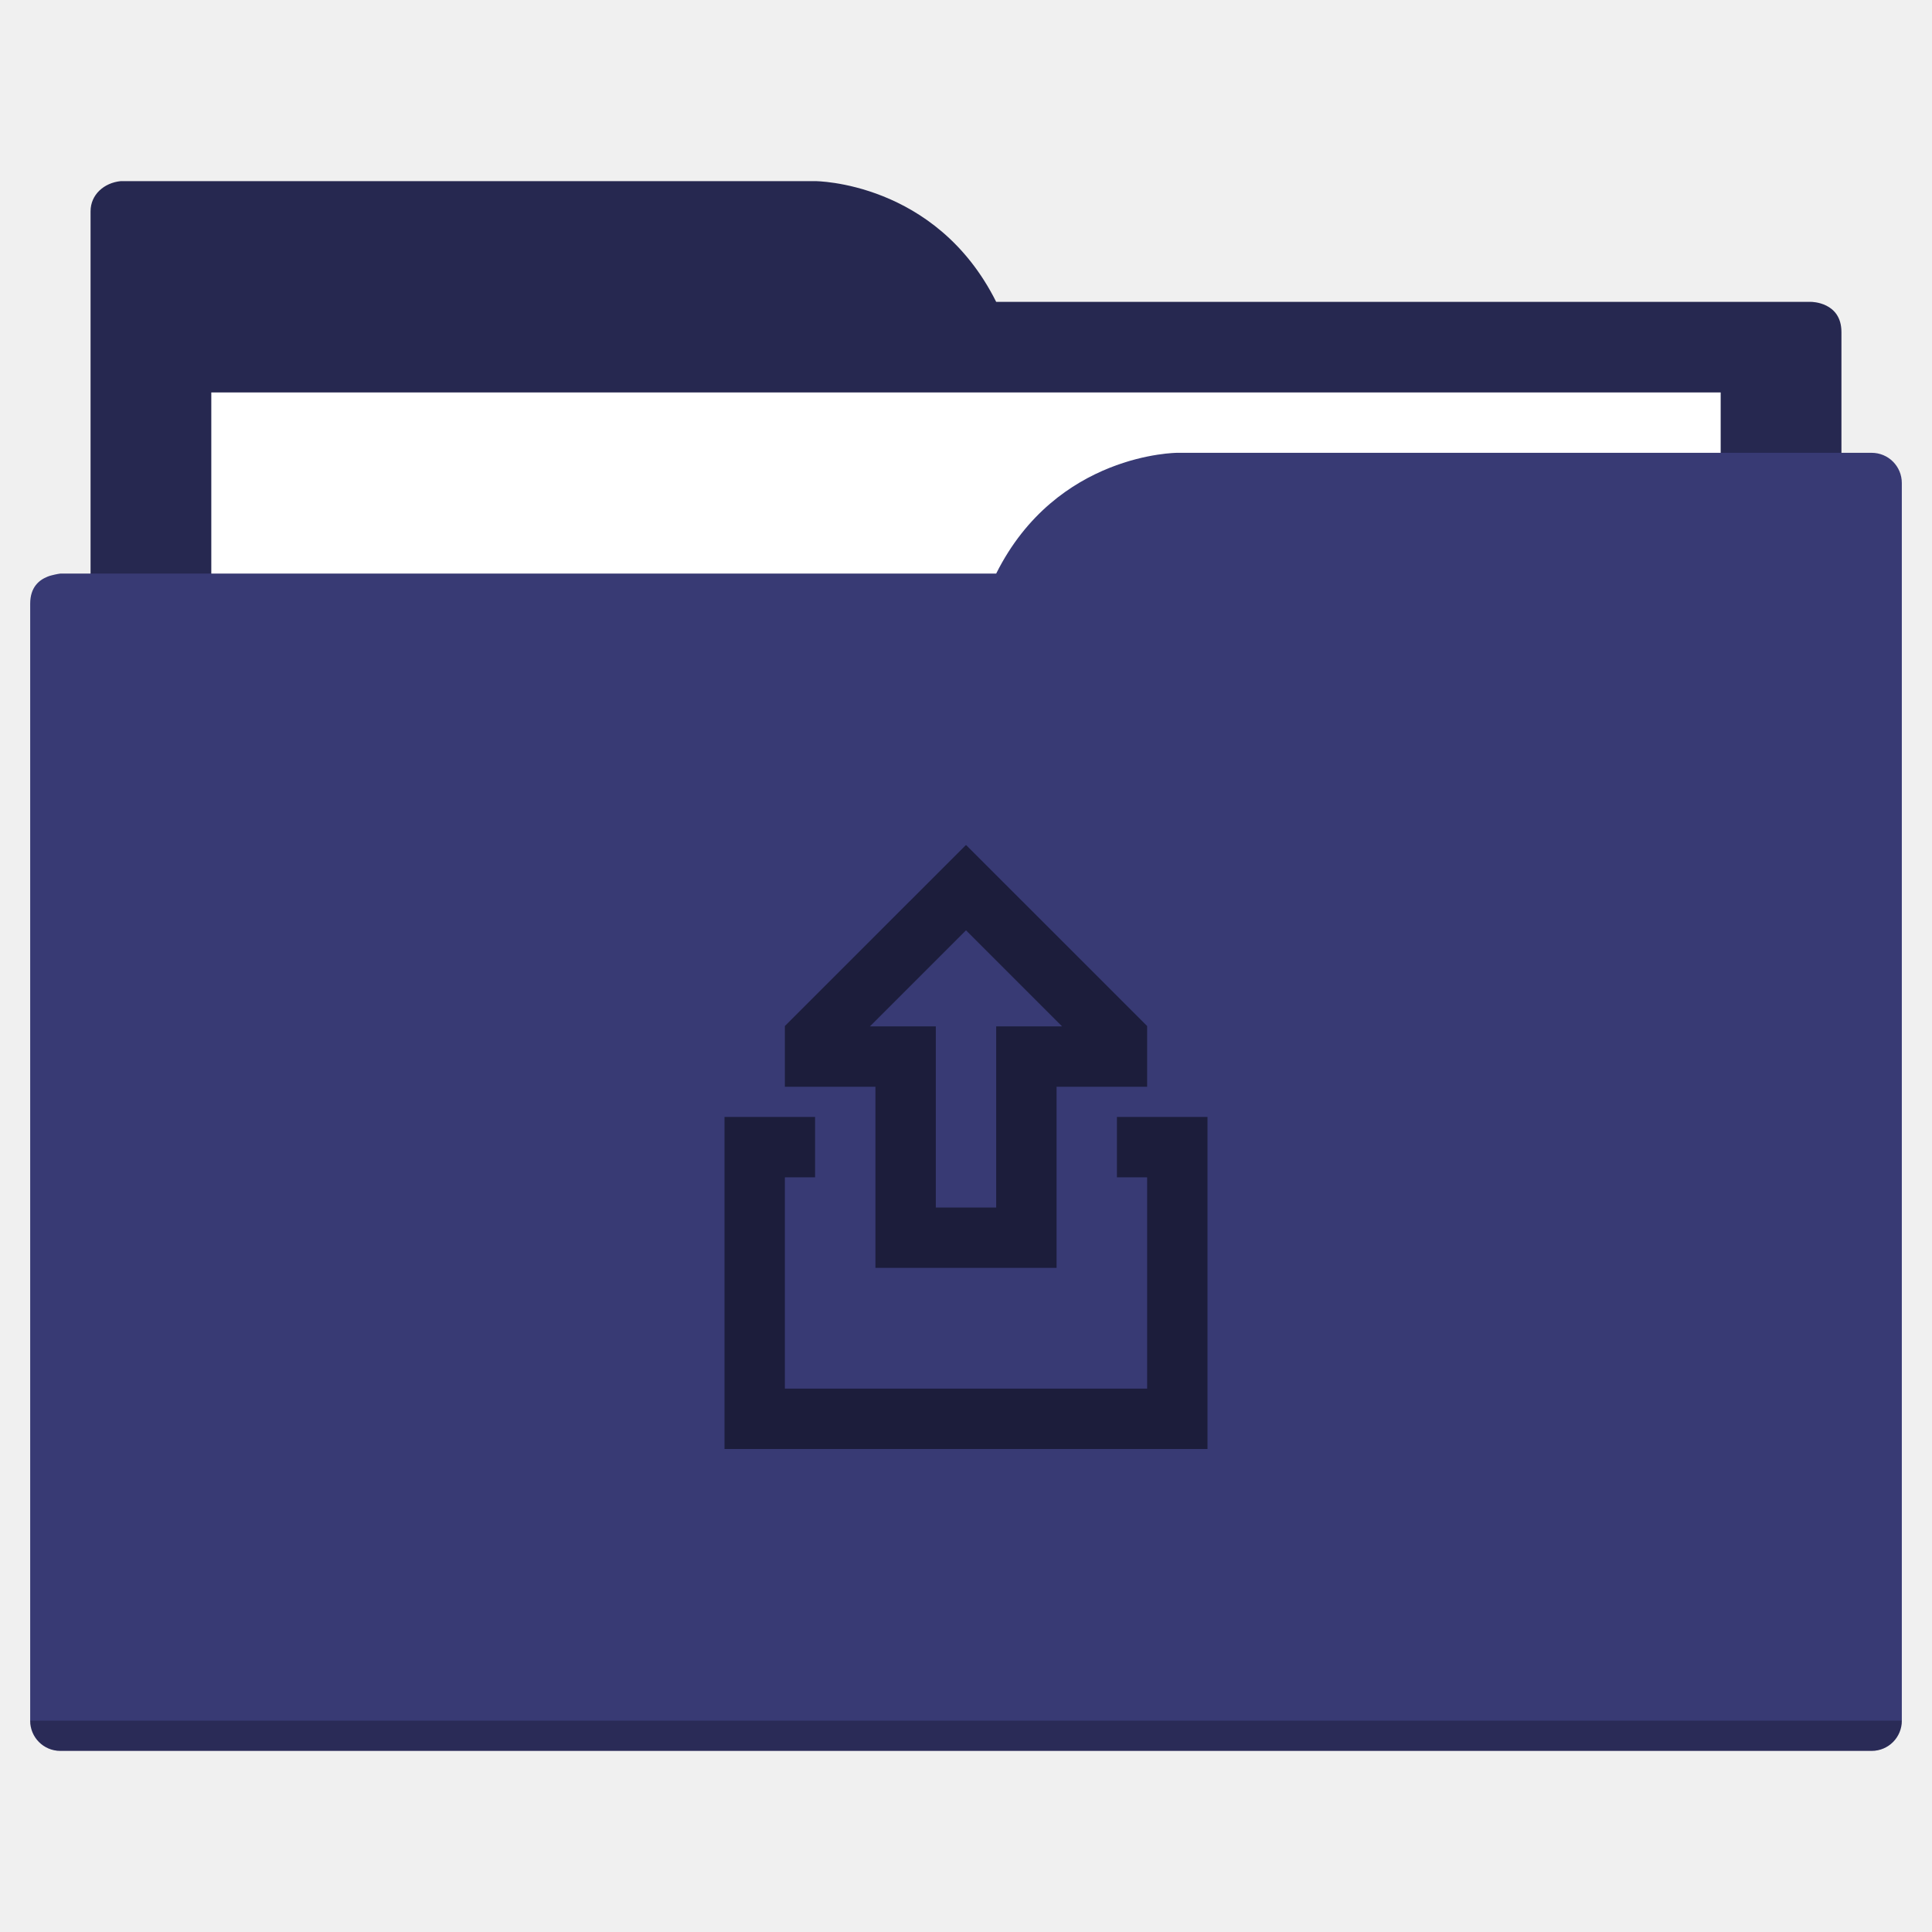
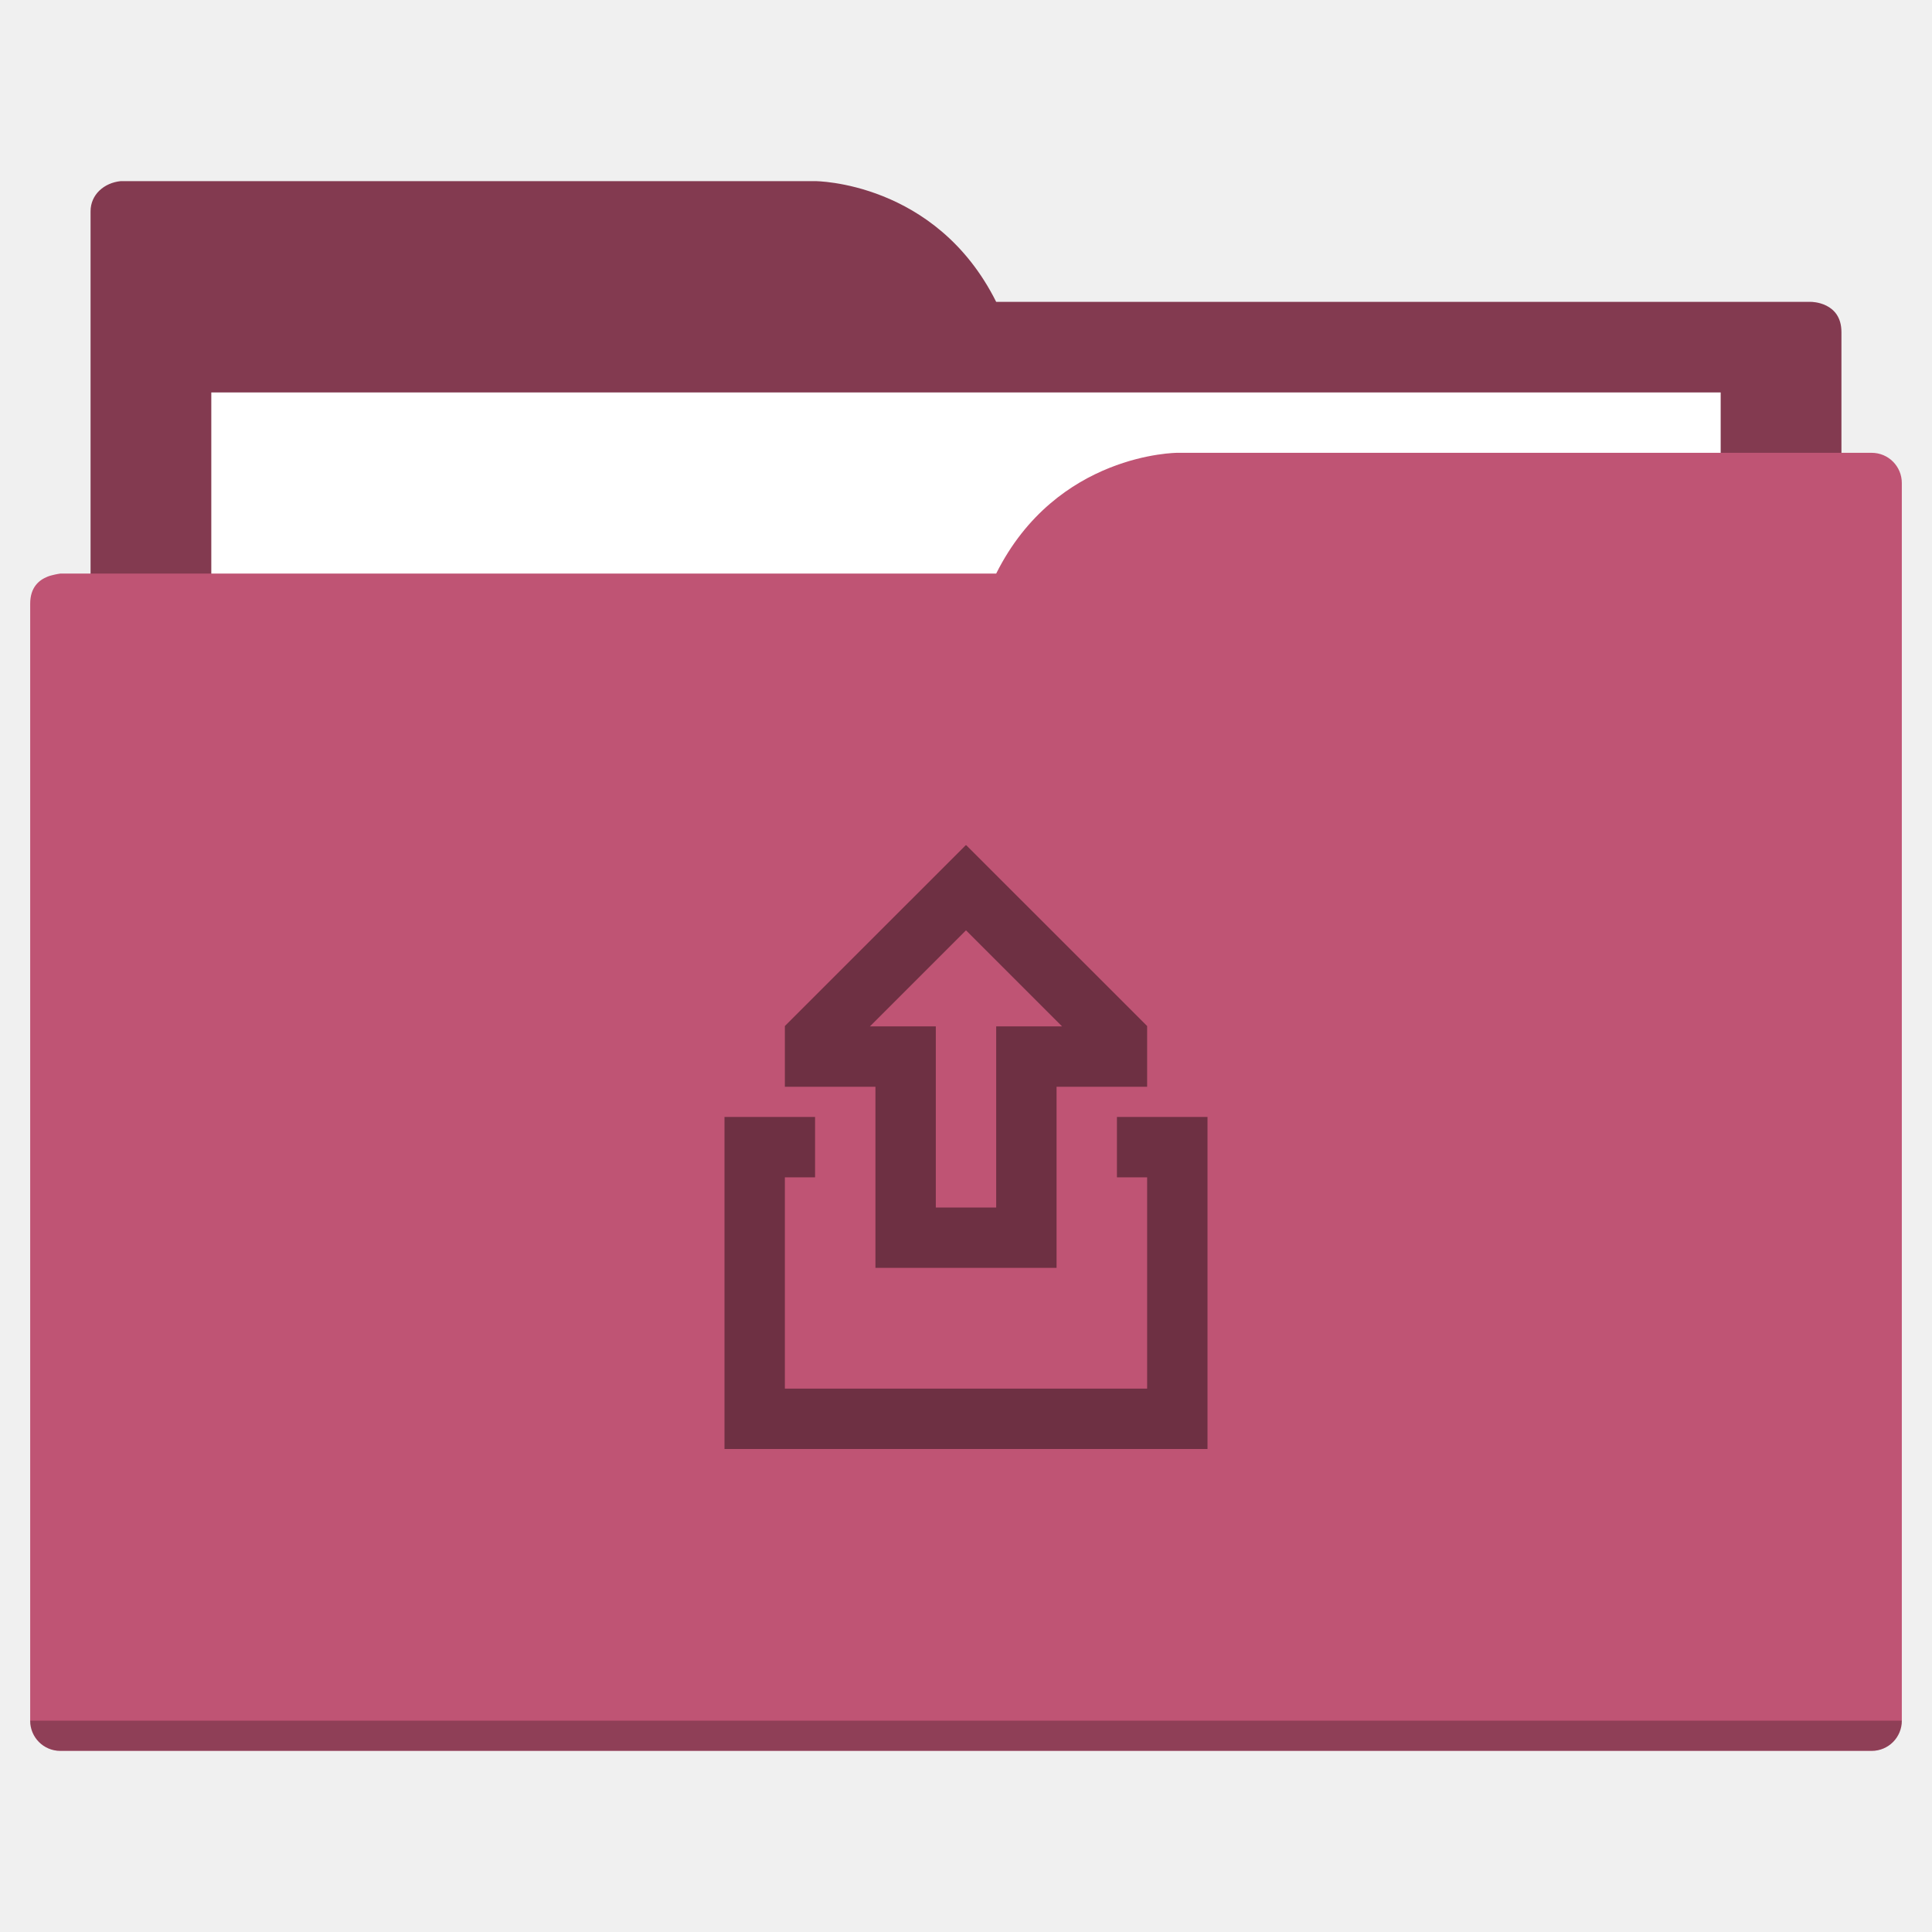
<svg xmlns="http://www.w3.org/2000/svg" width="64" height="64" id="svg5453" version="1.1" viewBox="0 0 64 64">
  <defs id="defs5455" />
  <g id="layer1" transform="translate(-384.5714,-483.798)">
-     <path style="fill:#262850;fill-opacity:1;fill-rule:evenodd;stroke:none;stroke-width:1px;stroke-linecap:butt;stroke-linejoin:miter;stroke-opacity:1" d="M 4 6 C 3.449 6.055 3 6.446 3 7 L 3 9 L 3 49 L 61 49 L 61 14 L 61 13 L 61 11 C 61 10 60 10 60 10 L 58 10 L 37 10 L 33 10 C 31 6 27 6 27 6 L 5 6 L 4 6 z " transform="translate(384.5714,483.798)" id="folderTab-5" />
+     <path style="fill:#833a50;fill-opacity:1;fill-rule:evenodd;stroke:none;stroke-width:1px;stroke-linecap:butt;stroke-linejoin:miter;stroke-opacity:1" d="M 4 6 C 3.449 6.055 3 6.446 3 7 L 3 9 L 3 49 L 61 49 L 61 14 L 61 13 L 61 11 C 61 10 60 10 60 10 L 58 10 L 37 10 L 33 10 C 31 6 27 6 27 6 L 5 6 L 4 6 z " transform="translate(384.5714,483.798)" id="folderTab-5" />
    <path style="color:#000000;text-decoration:none;text-decoration-line:none;text-decoration-style:solid;text-decoration-color:#000000;white-space:normal;clip-rule:nonzero;display:inline;overflow:visible;visibility:visible;opacity:1;isolation:auto;mix-blend-mode:normal;color-interpolation:sRGB;color-interpolation-filters:linearRGB;solid-color:#000000;solid-opacity:1;fill:#ffffff;fill-opacity:1;fill-rule:nonzero;stroke:none;stroke-width:1;stroke-linecap:butt;stroke-linejoin:miter;stroke-miterlimit:4;stroke-dasharray:none;stroke-dashoffset:0;stroke-opacity:1;color-rendering:auto;image-rendering:auto;shape-rendering:auto;text-rendering:auto;enable-background:accumulate" d="m 391.571,496.798 50,0 0,32 -50,0 z" id="folderPaper-9" />
-     <path style="fill:#383a74;fill-opacity:1;fill-rule:evenodd;stroke:none;stroke-width:1px;stroke-linecap:butt;stroke-linejoin:miter;stroke-opacity:1" d="M 39 15 C 39 15 35 15 33 19 L 29 19 L 4 19 L 2 19 C 2 19 1.868 19.017 1.711 19.059 C 1.665 19.073 1.619 19.081 1.576 19.102 C 1.302 19.211 1 19.445 1 20 L 1 22 L 1 23 L 1 57 C 1 57.554 1.446 58 2 58 L 62 58 C 62.554 58 63 57.554 63 57 L 63 18 L 63 16 C 63 15.446 62.554 15 62 15 L 61 15 L 39 15 z " transform="translate(384.5714,483.798)" id="folderFront-2" />
+     <path style="fill:#bf5474;fill-opacity:1;fill-rule:evenodd;stroke:none;stroke-width:1px;stroke-linecap:butt;stroke-linejoin:miter;stroke-opacity:1" d="M 39 15 C 39 15 35 15 33 19 L 29 19 L 4 19 L 2 19 C 2 19 1.868 19.017 1.711 19.059 C 1.665 19.073 1.619 19.081 1.576 19.102 C 1.302 19.211 1 19.445 1 20 L 1 22 L 1 23 L 1 57 C 1 57.554 1.446 58 2 58 L 62 58 C 62.554 58 63 57.554 63 57 L 63 18 L 63 16 C 63 15.446 62.554 15 62 15 L 61 15 L 39 15 z " transform="translate(384.5714,483.798)" id="folderFront-2" />
    <path style="opacity:0.25;fill:#000000;fill-opacity:1;stroke:none" d="m 385.571,540.798 c 0,0.554 0.446,1 1,1 l 60,0 c 0.554,0 1,-0.446 1,-1 z" id="folderShadow-5" />
-     <path style="color:#000000;clip-rule:nonzero;display:inline;overflow:visible;visibility:visible;opacity:1;isolation:auto;mix-blend-mode:normal;color-interpolation:sRGB;color-interpolation-filters:linearRGB;solid-color:#000000;solid-opacity:1;fill:#1c1d3b;fill-opacity:1;fill-rule:nonzero;stroke:none;stroke-width:1;stroke-linecap:butt;stroke-linejoin:miter;stroke-miterlimit:4;stroke-dasharray:none;stroke-dashoffset:0;stroke-opacity:1;color-rendering:auto;image-rendering:auto;shape-rendering:auto;text-rendering:auto;enable-background:accumulate" d="M 31.99,28 26,33.988 26,34 l 0,2 3,0 0,6 6,0 0,-6 3,0 0,-2 0,-0.012 L 32.01,28 32,28 31.99,28 Z M 32,30.818 35.182,34 33,34 l 0,2 0,4 -2,0 0,-4 0,-2 -2.182,0 L 32,30.818 Z M 24,37 l 0,2 0,9 16,0 0,-9 0,-2 -2,0 -1,0 0,2 1,0 0,7 -12,0 0,-7 1,0 0,-2 -1,0 -2,0 z" transform="translate(384.5714,483.798)" id="folderGlyph" />
-     <rect style="color:#000000;clip-rule:nonzero;display:inline;overflow:visible;visibility:visible;opacity:1;isolation:auto;mix-blend-mode:normal;color-interpolation:sRGB;color-interpolation-filters:linearRGB;solid-color:#000000;solid-opacity:1;fill:#262850;fill-opacity:1;fill-rule:nonzero;stroke:none;stroke-width:1;stroke-linecap:butt;stroke-linejoin:miter;stroke-miterlimit:4;stroke-dasharray:none;stroke-dashoffset:0;stroke-opacity:1;color-rendering:auto;image-rendering:auto;shape-rendering:auto;text-rendering:auto;enable-background:accumulate" id="rect4157" width="5" height="5" x="377.571" y="483.798" />
-     <rect style="color:#000000;clip-rule:nonzero;display:inline;overflow:visible;visibility:visible;opacity:1;isolation:auto;mix-blend-mode:normal;color-interpolation:sRGB;color-interpolation-filters:linearRGB;solid-color:#000000;solid-opacity:1;fill:#383a74;fill-opacity:1;fill-rule:nonzero;stroke:none;stroke-width:1;stroke-linecap:butt;stroke-linejoin:miter;stroke-miterlimit:4;stroke-dasharray:none;stroke-dashoffset:0;stroke-opacity:1;color-rendering:auto;image-rendering:auto;shape-rendering:auto;text-rendering:auto;enable-background:accumulate" id="rect4157-5" width="5" height="5" x="377.571" y="491.798" />
-     <rect style="color:#000000;clip-rule:nonzero;display:inline;overflow:visible;visibility:visible;opacity:1;isolation:auto;mix-blend-mode:normal;color-interpolation:sRGB;color-interpolation-filters:linearRGB;solid-color:#000000;solid-opacity:1;fill:#1c1d3b;fill-opacity:1;fill-rule:nonzero;stroke:none;stroke-width:1;stroke-linecap:butt;stroke-linejoin:miter;stroke-miterlimit:4;stroke-dasharray:none;stroke-dashoffset:0;stroke-opacity:1;color-rendering:auto;image-rendering:auto;shape-rendering:auto;text-rendering:auto;enable-background:accumulate" id="rect4157-8" width="5" height="5" x="377.571" y="499.798" />
+     <path style="color:#000000;clip-rule:nonzero;display:inline;overflow:visible;visibility:visible;opacity:1;isolation:auto;mix-blend-mode:normal;color-interpolation:sRGB;color-interpolation-filters:linearRGB;solid-color:#000000;solid-opacity:1;fill:#6e3043;fill-opacity:1;fill-rule:nonzero;stroke:none;stroke-width:1;stroke-linecap:butt;stroke-linejoin:miter;stroke-miterlimit:4;stroke-dasharray:none;stroke-dashoffset:0;stroke-opacity:1;color-rendering:auto;image-rendering:auto;shape-rendering:auto;text-rendering:auto;enable-background:accumulate" d="M 31.99,28 26,33.988 26,34 l 0,2 3,0 0,6 6,0 0,-6 3,0 0,-2 0,-0.012 L 32.01,28 32,28 31.99,28 Z M 32,30.818 35.182,34 33,34 l 0,2 0,4 -2,0 0,-4 0,-2 -2.182,0 L 32,30.818 Z M 24,37 l 0,2 0,9 16,0 0,-9 0,-2 -2,0 -1,0 0,2 1,0 0,7 -12,0 0,-7 1,0 0,-2 -1,0 -2,0 z" transform="translate(384.5714,483.798)" id="folderGlyph" />
+     <rect style="color:#000000;clip-rule:nonzero;display:inline;overflow:visible;visibility:visible;opacity:1;isolation:auto;mix-blend-mode:normal;color-interpolation:sRGB;color-interpolation-filters:linearRGB;solid-color:#000000;solid-opacity:1;fill:#833a50;fill-opacity:1;fill-rule:nonzero;stroke:none;stroke-width:1;stroke-linecap:butt;stroke-linejoin:miter;stroke-miterlimit:4;stroke-dasharray:none;stroke-dashoffset:0;stroke-opacity:1;color-rendering:auto;image-rendering:auto;shape-rendering:auto;text-rendering:auto;enable-background:accumulate" id="rect4157" width="5" height="5" x="377.571" y="483.798" />
+     <rect style="color:#000000;clip-rule:nonzero;display:inline;overflow:visible;visibility:visible;opacity:1;isolation:auto;mix-blend-mode:normal;color-interpolation:sRGB;color-interpolation-filters:linearRGB;solid-color:#000000;solid-opacity:1;fill:#bf5474;fill-opacity:1;fill-rule:nonzero;stroke:none;stroke-width:1;stroke-linecap:butt;stroke-linejoin:miter;stroke-miterlimit:4;stroke-dasharray:none;stroke-dashoffset:0;stroke-opacity:1;color-rendering:auto;image-rendering:auto;shape-rendering:auto;text-rendering:auto;enable-background:accumulate" id="rect4157-5" width="5" height="5" x="377.571" y="491.798" />
+     <rect style="color:#000000;clip-rule:nonzero;display:inline;overflow:visible;visibility:visible;opacity:1;isolation:auto;mix-blend-mode:normal;color-interpolation:sRGB;color-interpolation-filters:linearRGB;solid-color:#000000;solid-opacity:1;fill:#6e3043;fill-opacity:1;fill-rule:nonzero;stroke:none;stroke-width:1;stroke-linecap:butt;stroke-linejoin:miter;stroke-miterlimit:4;stroke-dasharray:none;stroke-dashoffset:0;stroke-opacity:1;color-rendering:auto;image-rendering:auto;shape-rendering:auto;text-rendering:auto;enable-background:accumulate" id="rect4157-8" width="5" height="5" x="377.571" y="499.798" />
  </g>
</svg>
